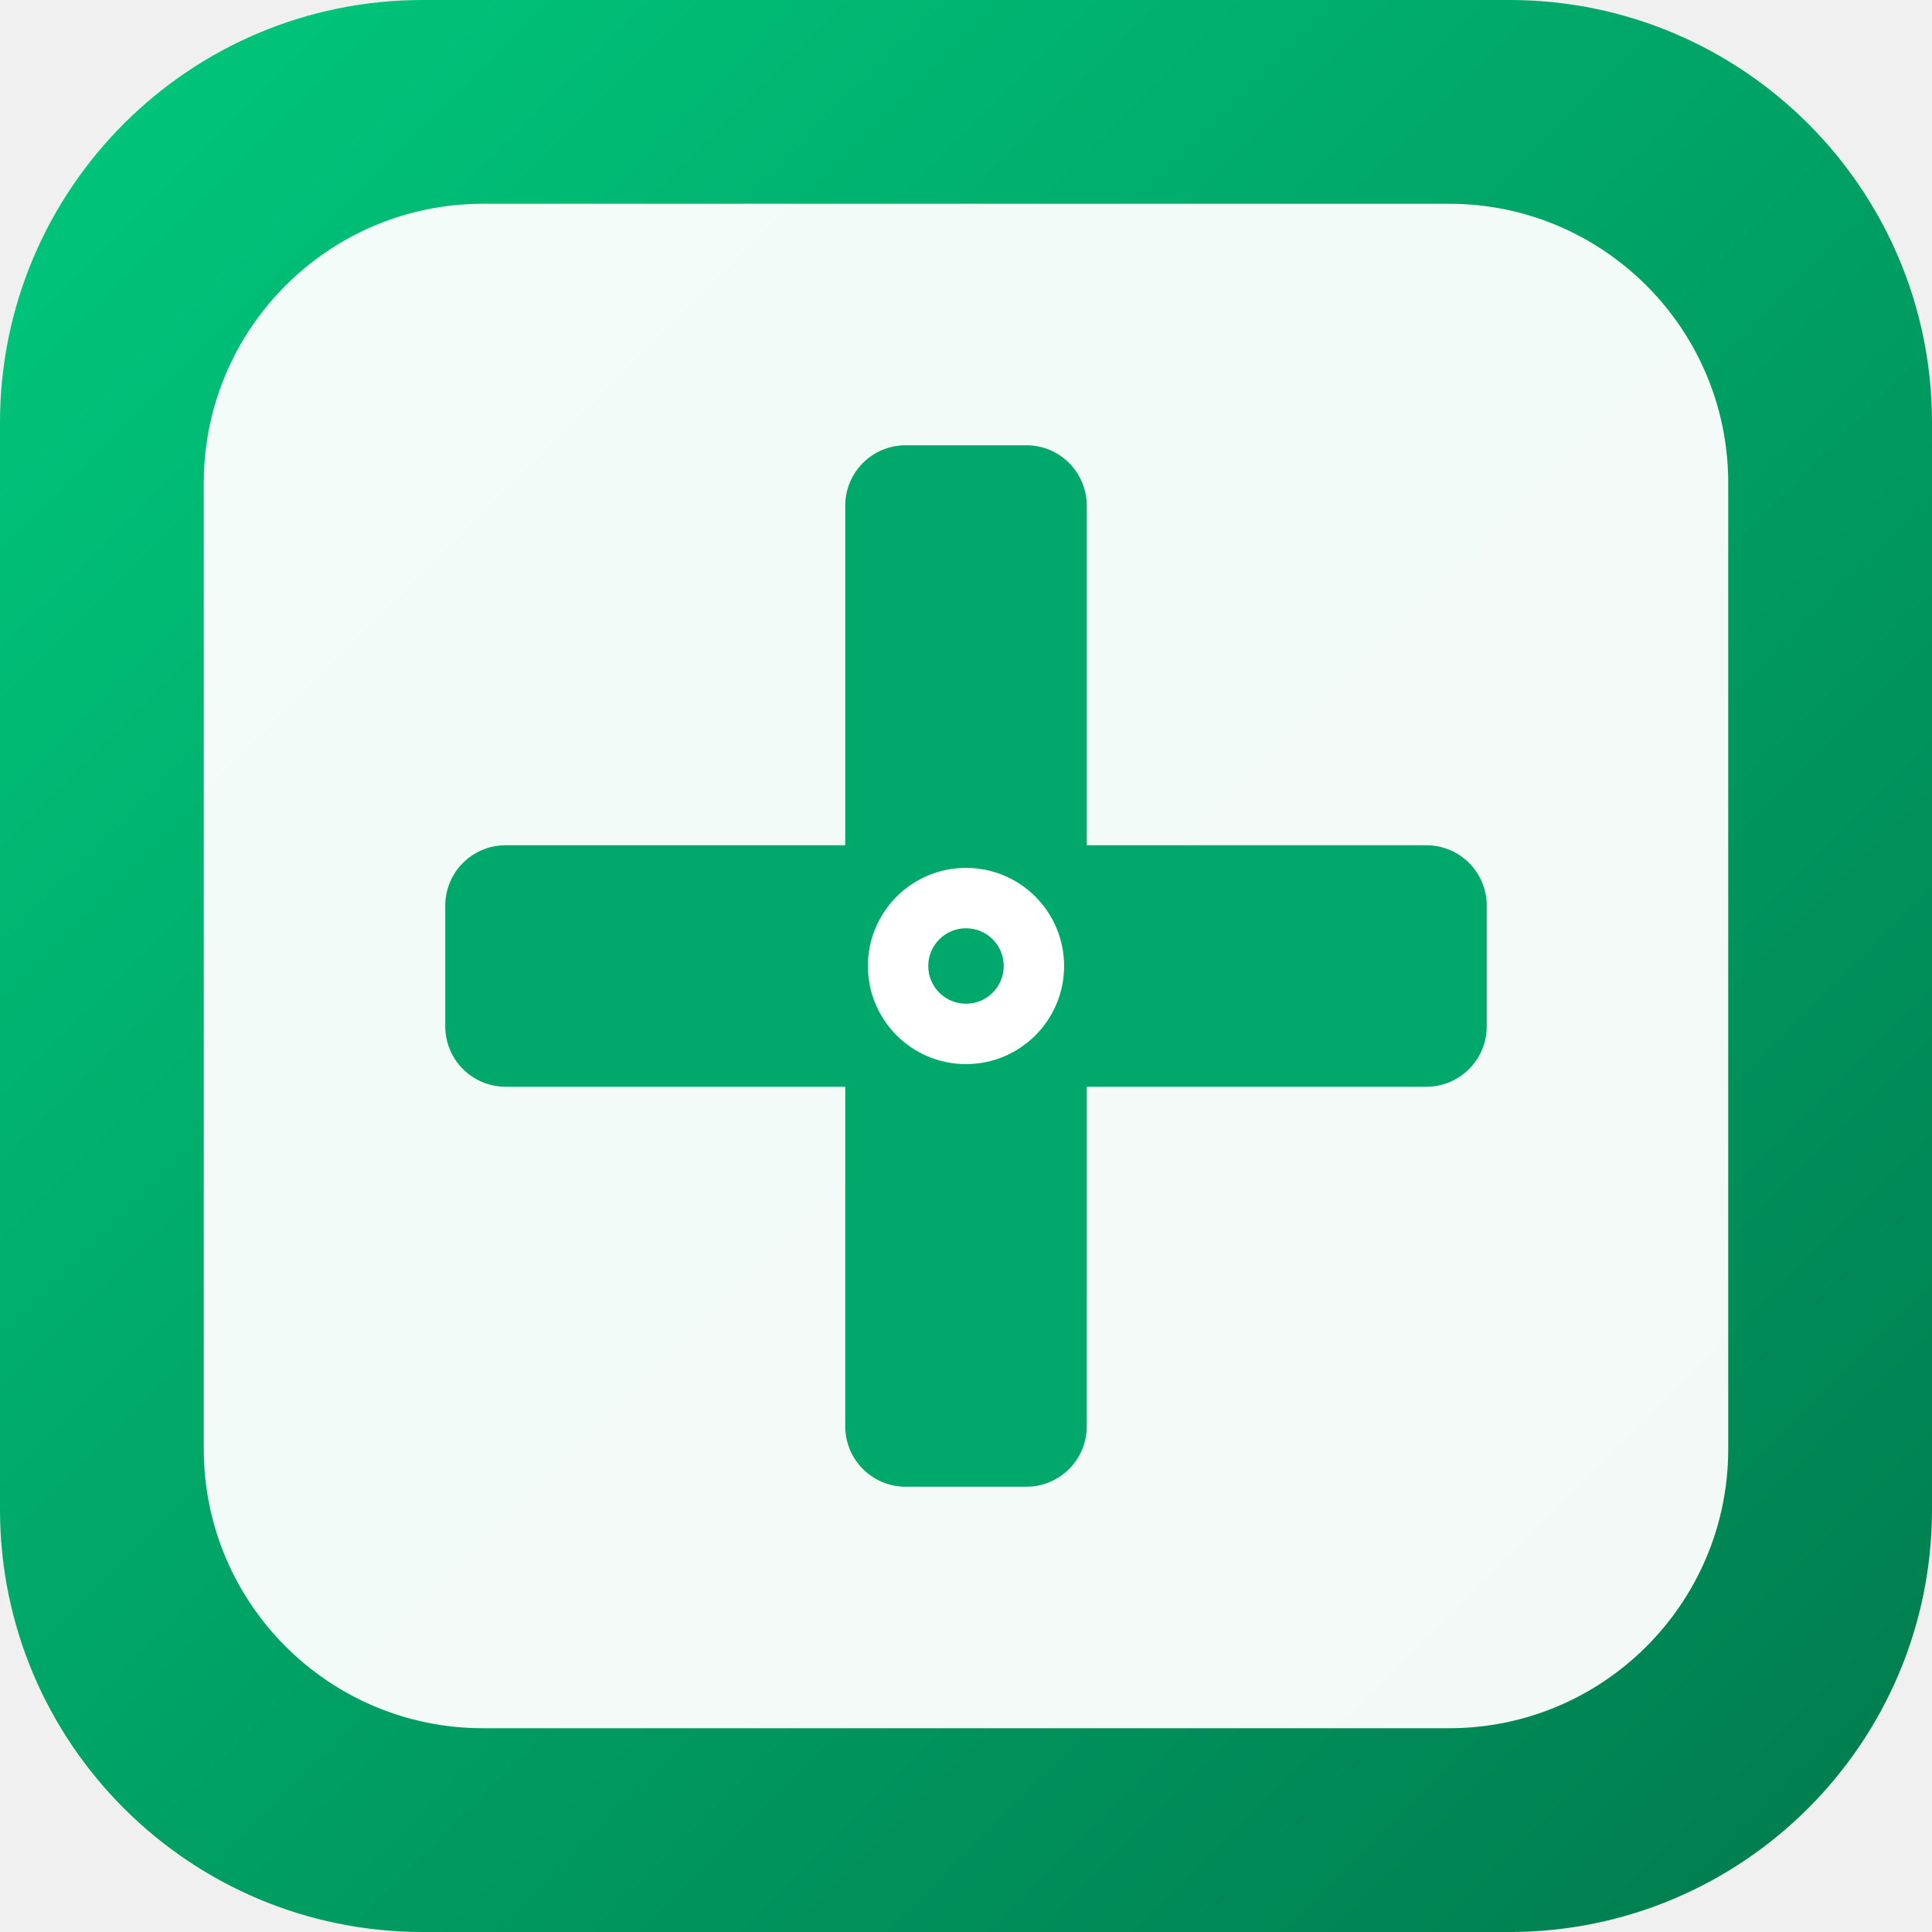
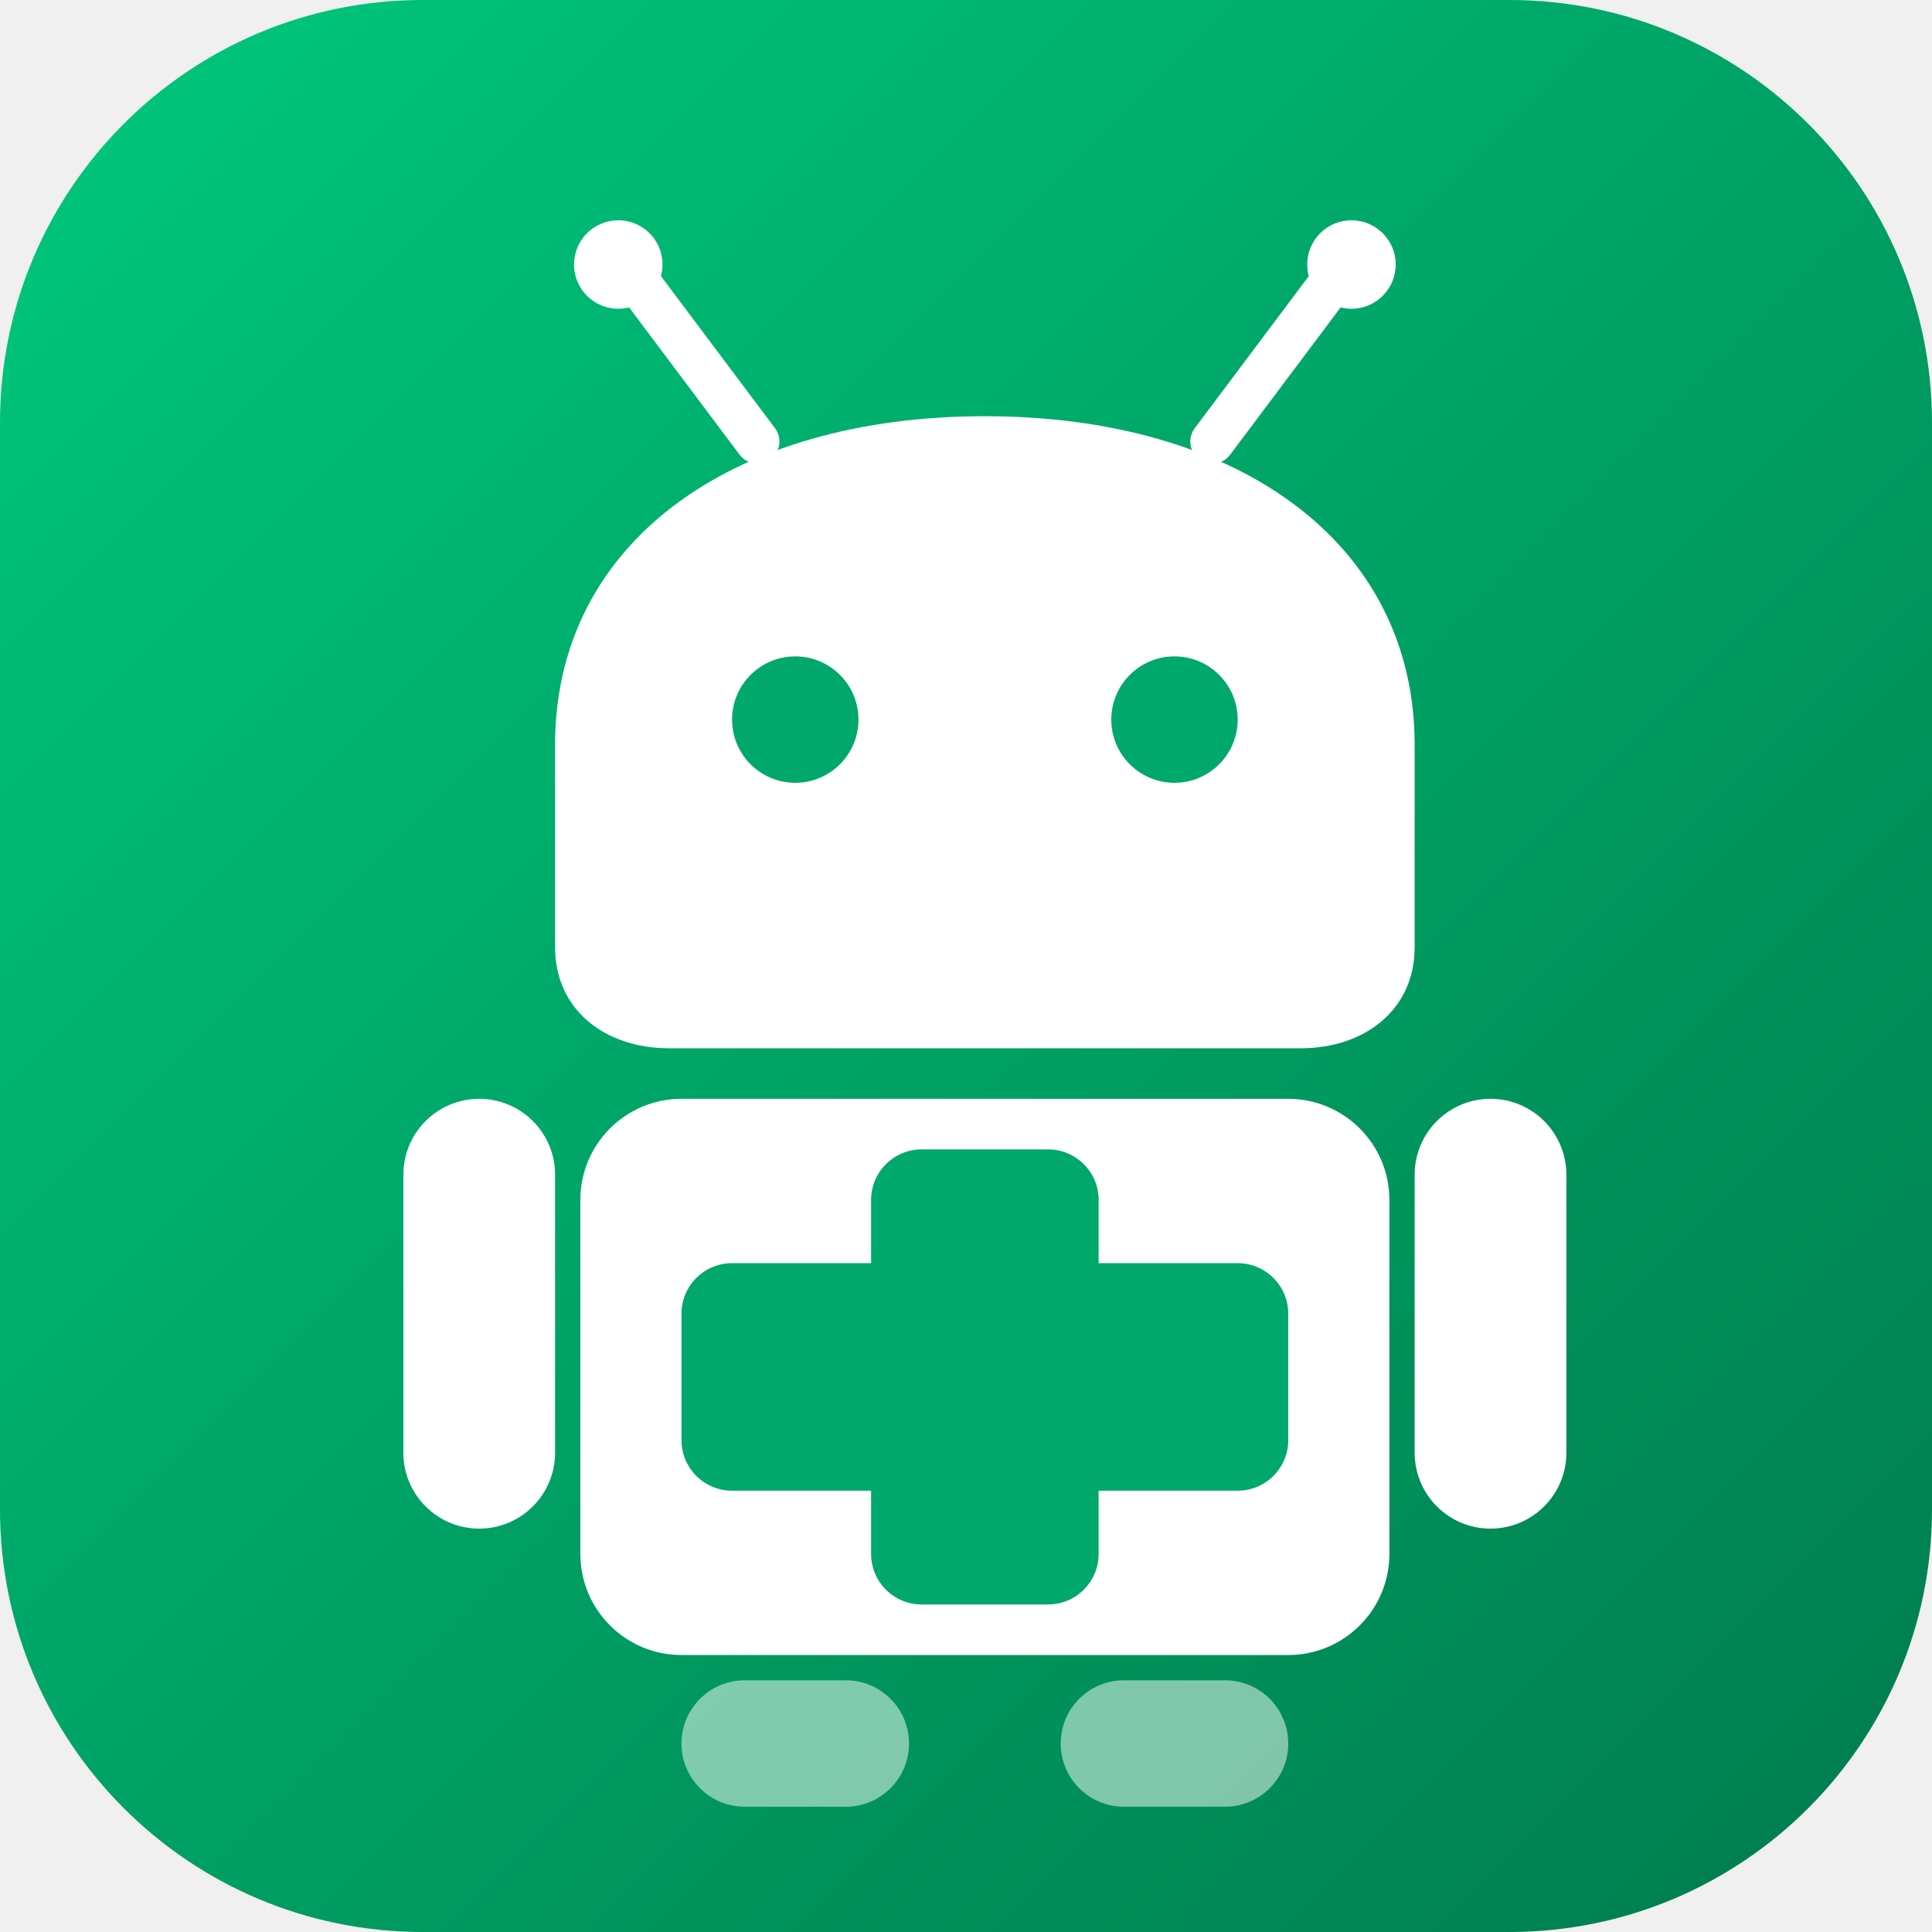
<svg xmlns="http://www.w3.org/2000/svg" width="512" height="512" viewBox="0 0 512 512">
  <defs>
    <linearGradient id="gbg" x1="0" y1="0" x2="1" y2="1">
      <stop offset="0" stop-color="#00C97D" />
      <stop offset="1" stop-color="#007A4D" />
    </linearGradient>
  </defs>
  <rect width="512" height="512" rx="112" fill="url(#gbg)" />
-   <rect x="54" y="54" width="404" height="404" rx="74" fill="white" opacity="0.95" />
-   <rect x="224" y="118" width="64" height="276" rx="16" fill="#00A86B" />
-   <rect x="118" y="224" width="276" height="64" rx="16" fill="#00A86B" />
-   <circle cx="256" cy="256" r="26" fill="white" />
-   <circle cx="256" cy="256" r="10" fill="#00A86B" />
+   <g transform="translate(60, 50) scale(3.35)">
+     <line x1="42" y1="20" x2="33" y2="8" stroke="white" stroke-width="3.5" stroke-linecap="round" />
+     <circle cx="31" cy="6" r="3.5" fill="white" />
+     <line x1="78" y1="20" x2="87" y2="8" stroke="white" stroke-width="3.5" stroke-linecap="round" />
+     <circle cx="89" cy="6" r="3.5" fill="white" />
+     <path d="M26 44 C26 28 40 18 60 18 C80 18 94 28 94 44 L94 60 C94 65 90 68 85 68 L35 68 C30 68 26 65 26 60 Z" fill="white" />
+     <circle cx="45" cy="42" r="5" fill="#00A86B" />
+     <circle cx="75" cy="42" r="5" fill="#00A86B" />
+     <rect x="28" y="72" width="64" height="44" rx="8" fill="white" />
+     <rect x="14" y="72" width="12" height="34" rx="6" fill="white" />
+     <rect x="94" y="72" width="12" height="34" rx="6" fill="white" />
+     <rect x="36" y="85" width="48" height="18" rx="4" fill="#00A86B" />
+     <rect x="51" y="76" width="18" height="36" rx="4" fill="#00A86B" />
+     <rect x="36" y="118" width="18" height="10" rx="5" fill="rgba(255,255,255,0.5)" />
+     <rect x="66" y="118" width="18" height="10" rx="5" fill="rgba(255,255,255,0.5)" />
+   </g>
</svg>
